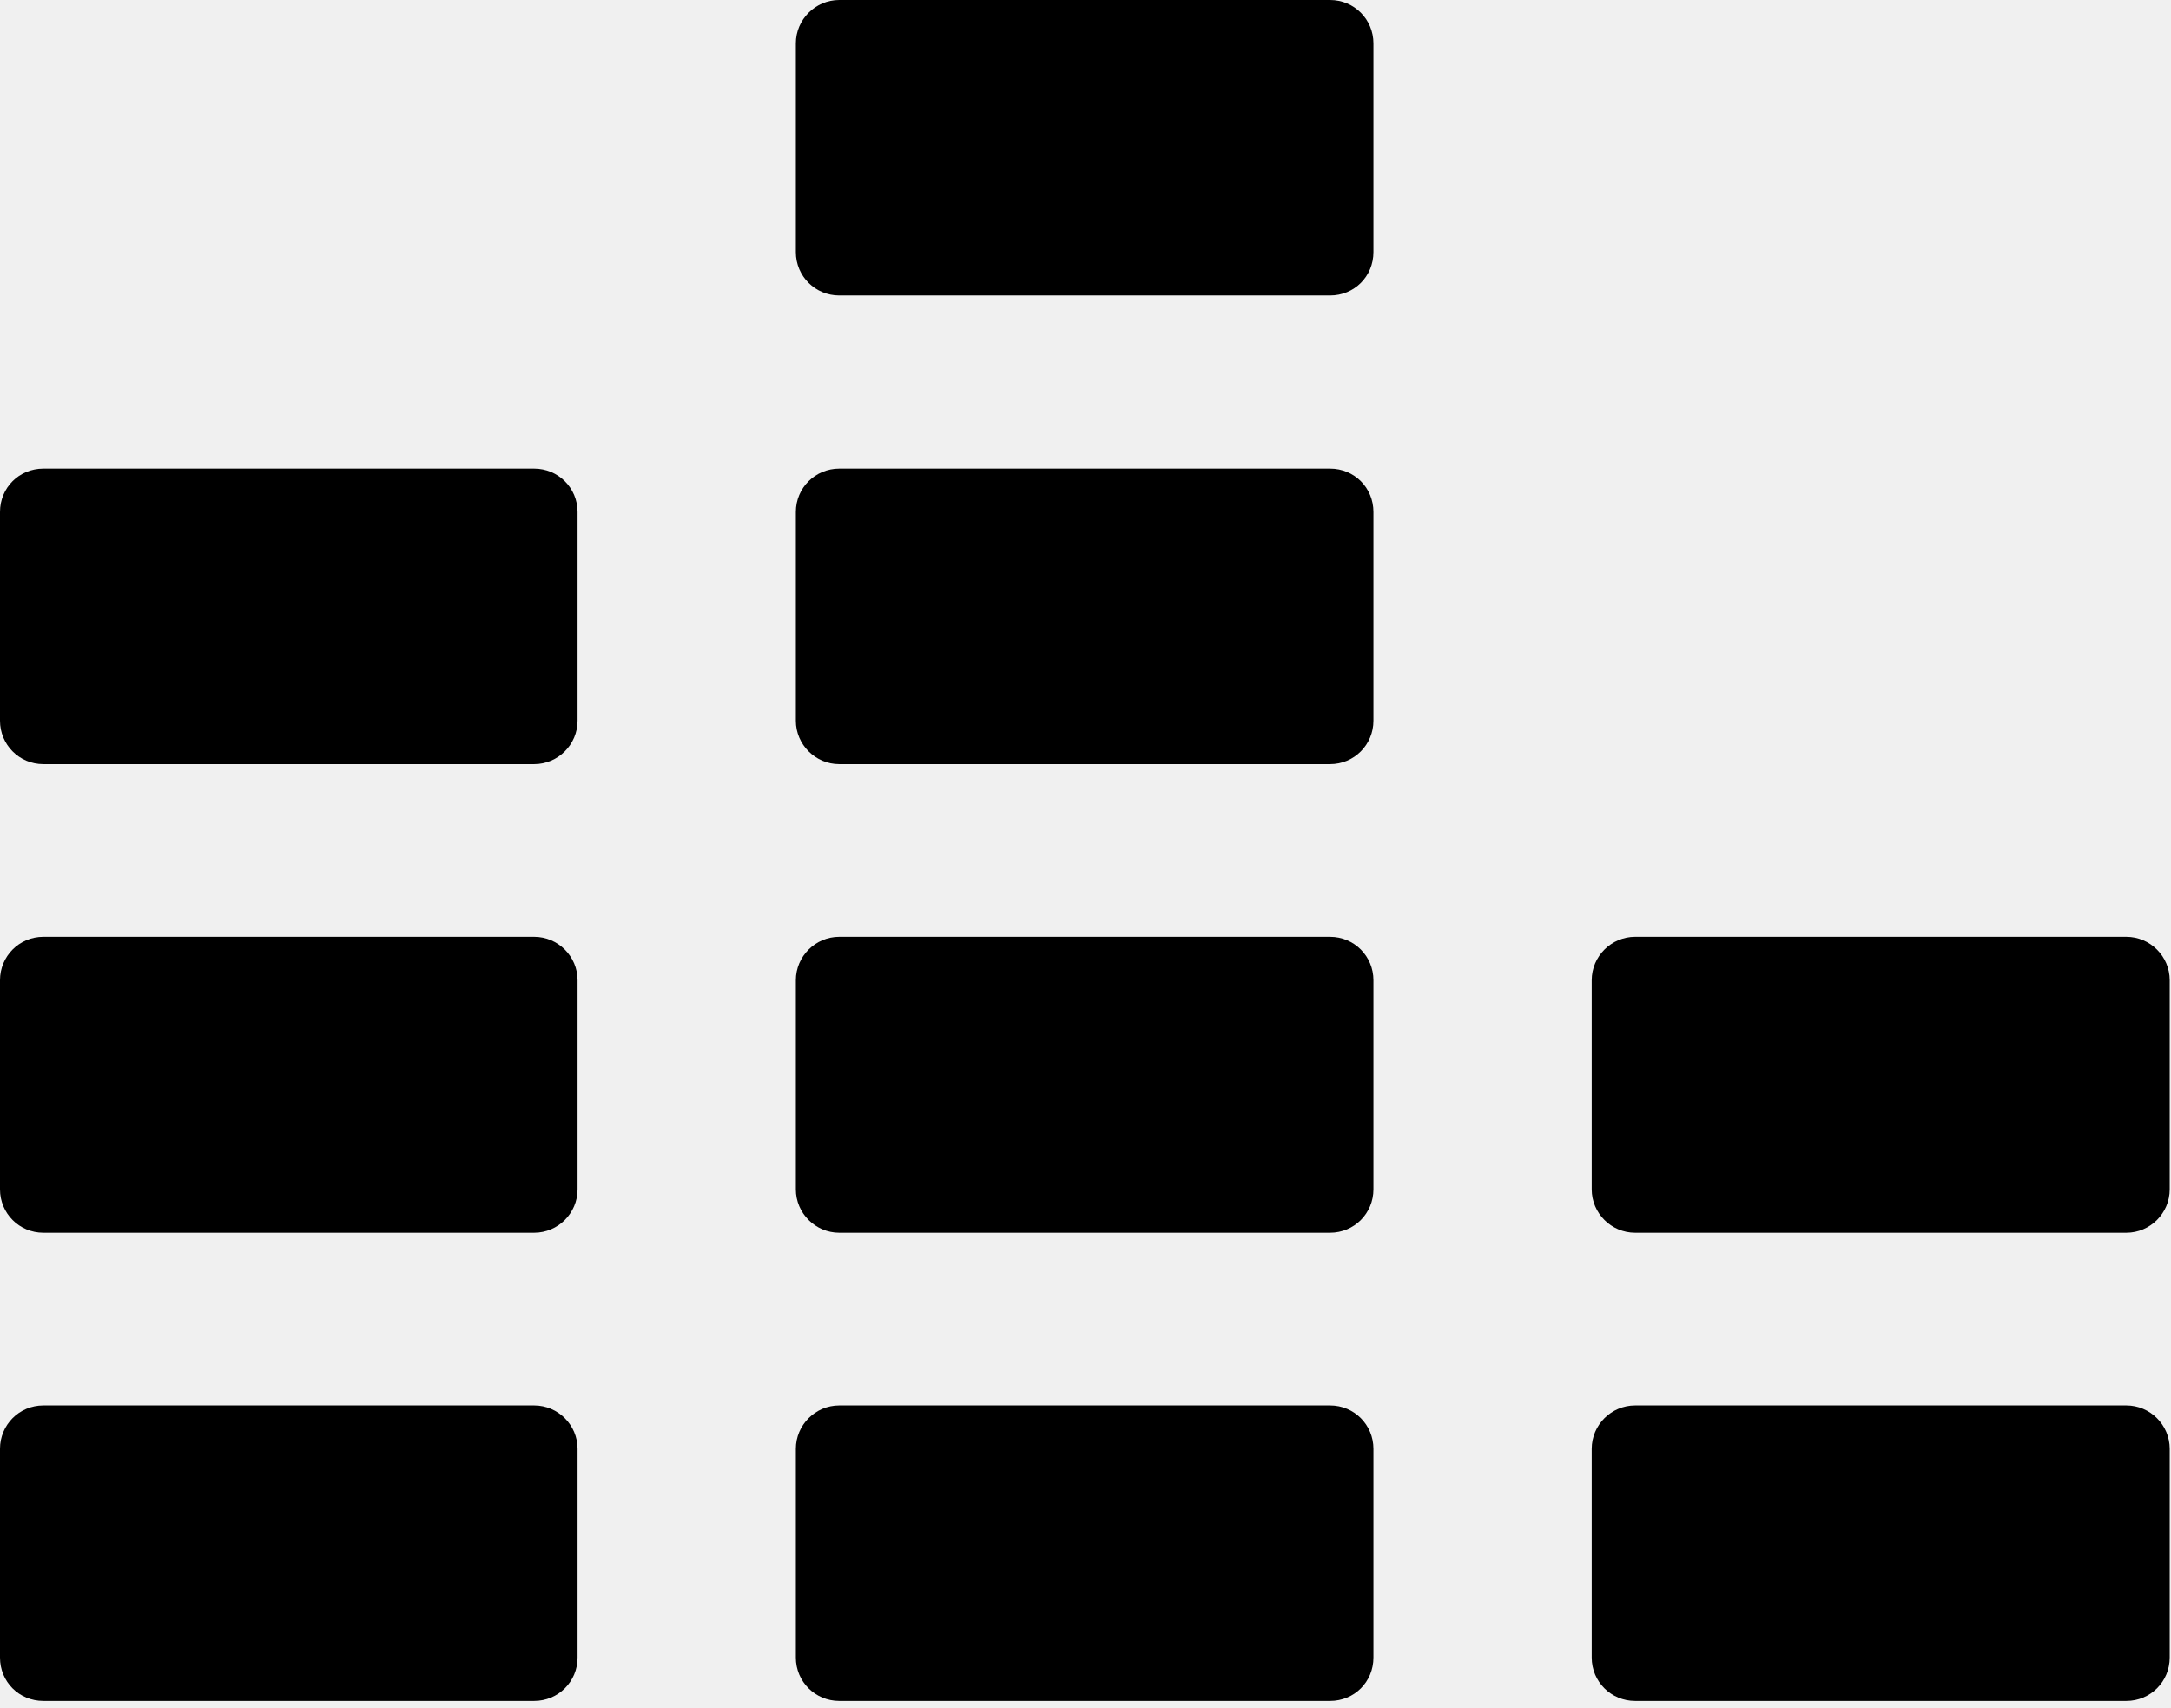
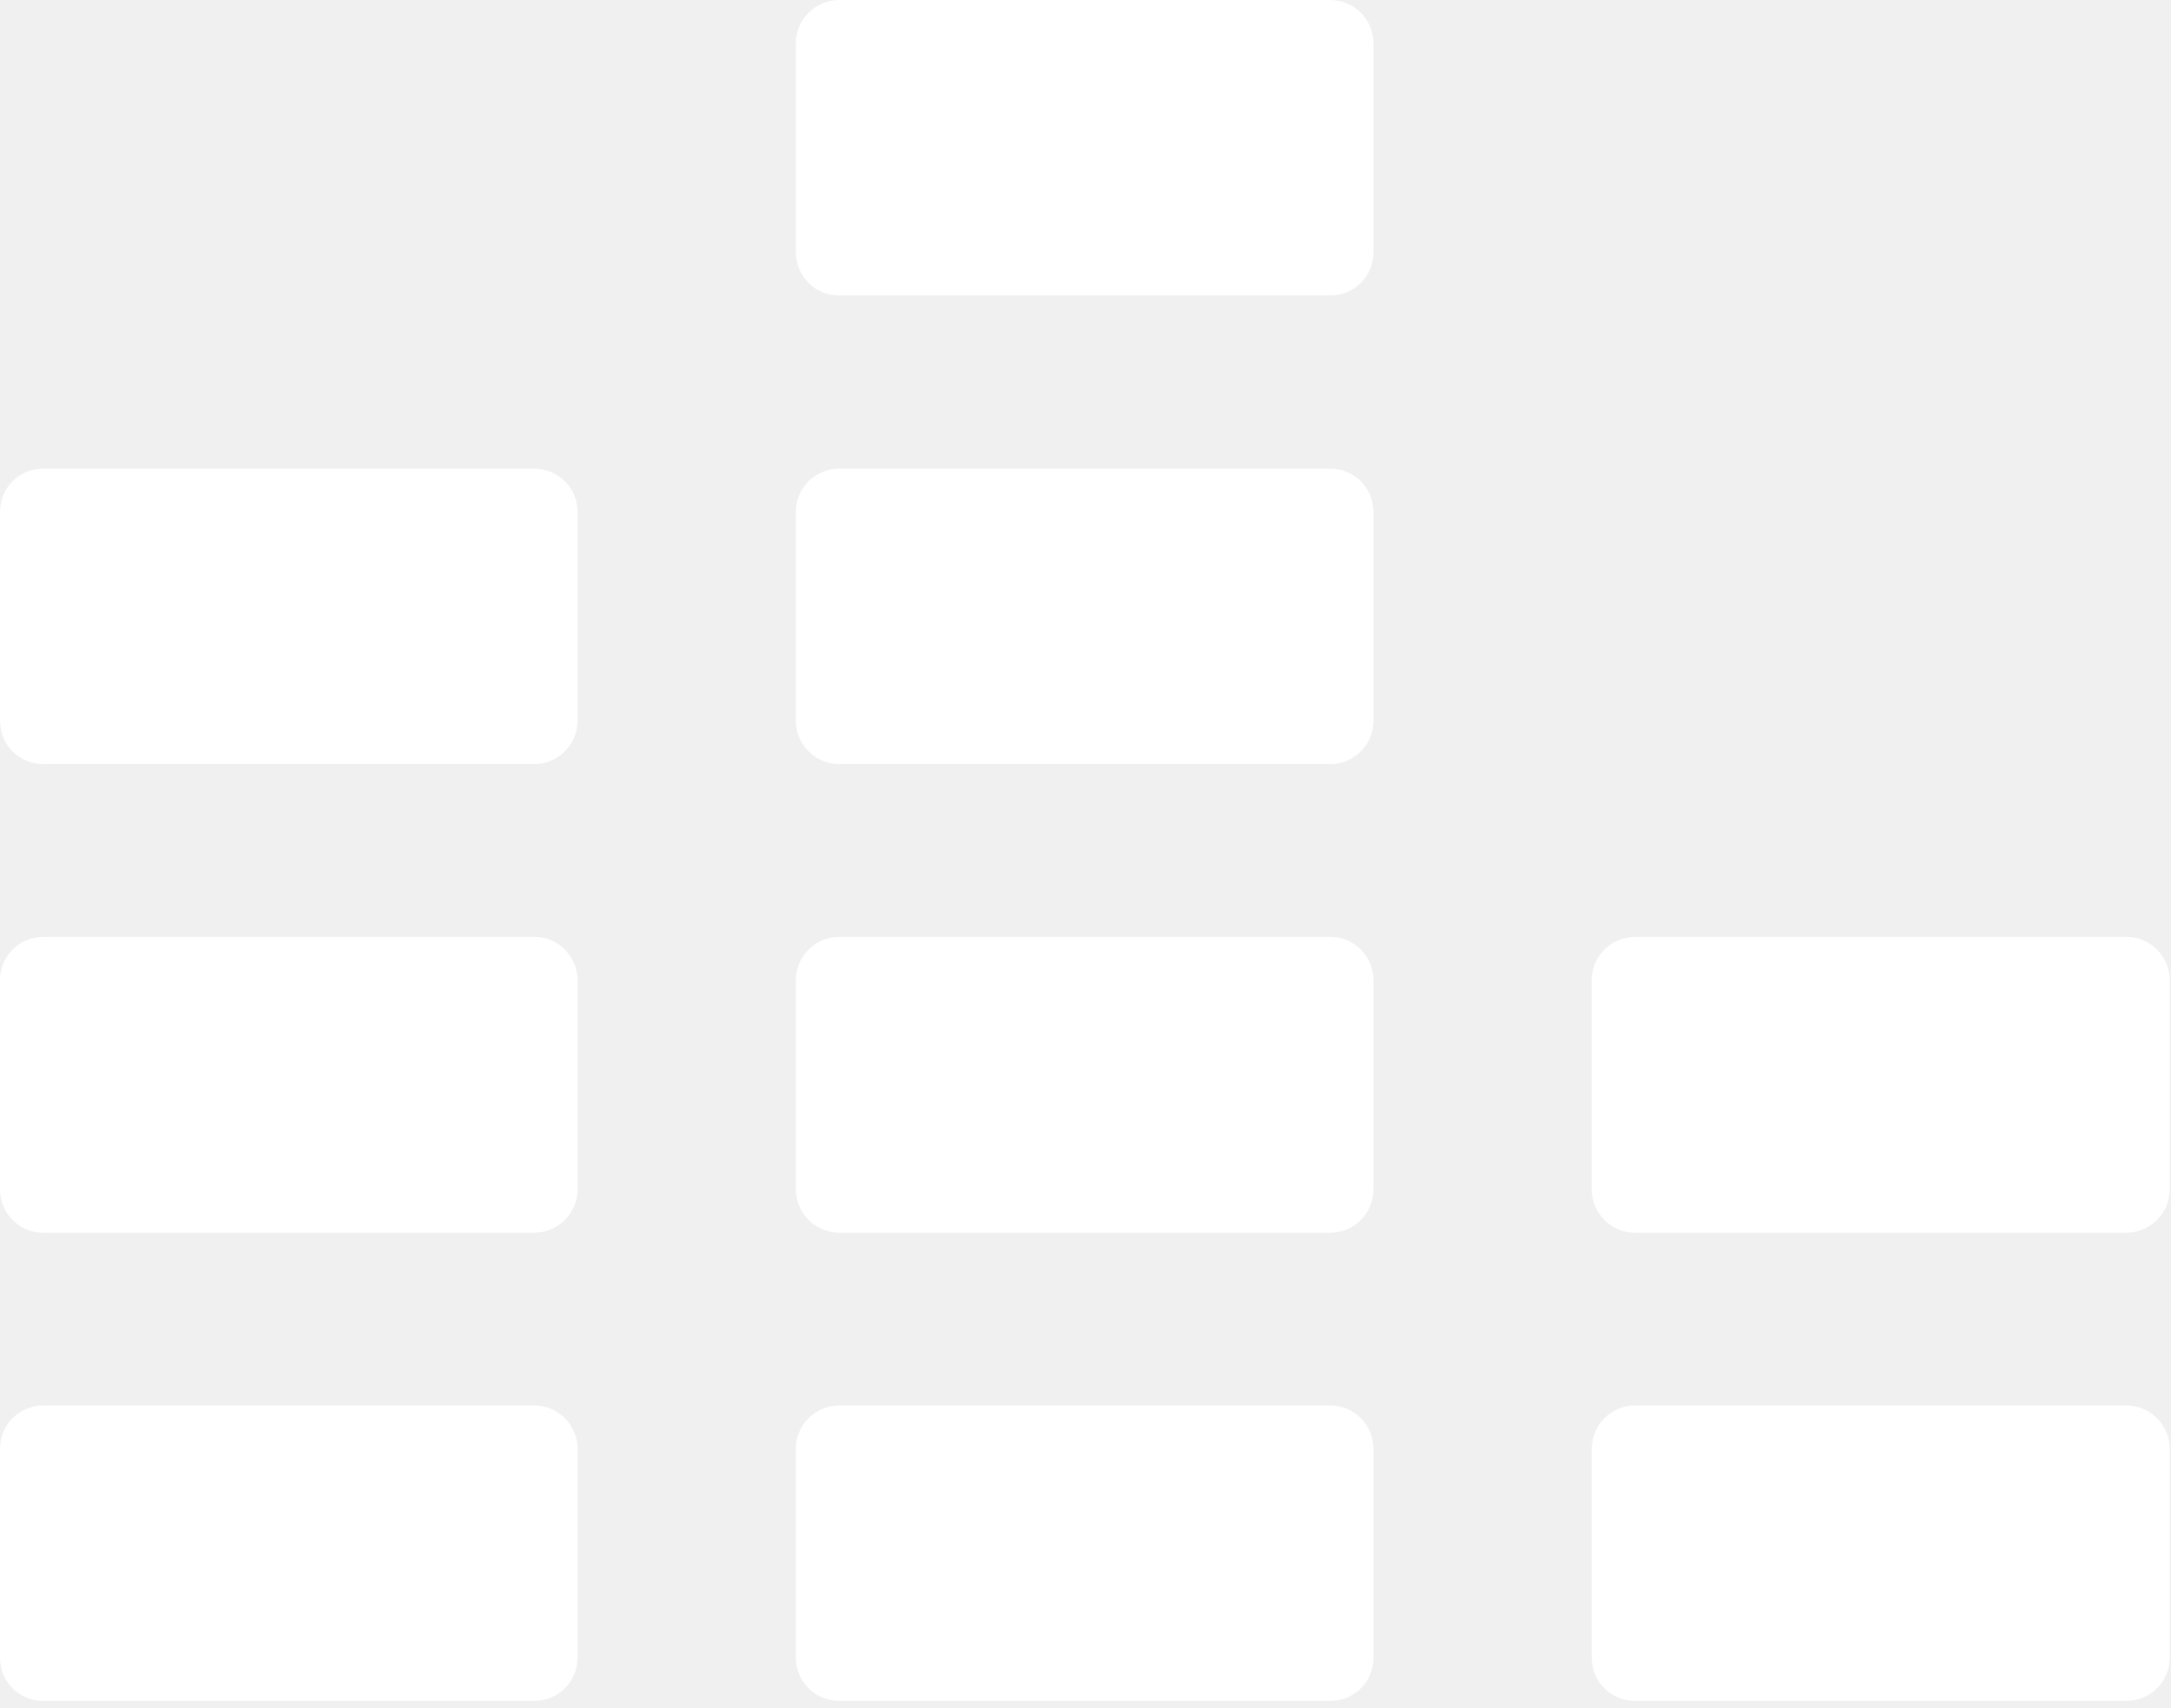
<svg xmlns="http://www.w3.org/2000/svg" width="281" height="221" viewBox="0 0 281 221" fill="none">
-   <path d="M275.216 121.265H211.636C208.547 121.265 206.019 123.792 206.019 126.881V153.954C206.019 157.043 208.547 159.57 211.636 159.57H275.216C278.306 159.57 280.833 157.043 280.833 153.954V126.881C280.833 123.792 278.306 121.265 275.216 121.265Z" fill="black" />
-   <path d="M275.216 181.925H211.636C208.547 181.925 206.019 184.452 206.019 187.541V214.558C206.019 217.703 208.547 220.174 211.636 220.174H275.216C278.306 220.174 280.833 217.703 280.833 214.558V187.541C280.833 184.452 278.306 181.925 275.216 181.925Z" fill="black" />
-   <path d="M5.617 98.91H69.141C72.231 98.91 74.758 96.382 74.758 93.293V66.277C74.758 63.132 72.231 60.66 69.141 60.66H5.617C2.471 60.66 0 63.132 0 66.277V93.293C0 96.382 2.471 98.91 5.617 98.91Z" fill="black" />
-   <path d="M5.617 159.57H69.141C72.231 159.57 74.758 157.043 74.758 153.954V126.881C74.758 123.792 72.231 121.265 69.141 121.265H5.617C2.471 121.265 0 123.792 0 126.881V153.954C0 157.043 2.471 159.57 5.617 159.57Z" fill="black" />
-   <path d="M5.617 220.174H69.141C72.231 220.174 74.758 217.703 74.758 214.558V187.541C74.758 184.452 72.231 181.925 69.141 181.925H5.617C2.471 181.925 0 184.452 0 187.541V214.558C0 217.703 2.471 220.174 5.617 220.174Z" fill="black" />
-   <path d="M103.01 153.954C103.01 157.043 105.538 159.57 108.627 159.57H172.151C175.297 159.57 177.768 157.043 177.768 153.954V126.881C177.768 123.792 175.297 121.265 172.151 121.265H108.627C105.538 121.265 103.01 123.792 103.01 126.881V153.954Z" fill="black" />
-   <path d="M108.627 38.249H172.151C175.297 38.249 177.768 35.778 177.768 32.633V5.617C177.768 2.528 175.297 0 172.151 0H108.627C105.538 0 103.01 2.528 103.01 5.617V32.633C103.01 35.778 105.538 38.249 108.627 38.249Z" fill="black" />
-   <path d="M103.01 214.558C103.01 217.703 105.538 220.174 108.627 220.174H172.151C175.297 220.174 177.768 217.703 177.768 214.558V187.541C177.768 184.452 175.297 181.925 172.151 181.925H108.627C105.538 181.925 103.01 184.452 103.01 187.541V214.558Z" fill="black" />
-   <path d="M103.01 93.293C103.01 96.382 105.538 98.91 108.627 98.91H172.151C175.297 98.91 177.768 96.382 177.768 93.293V66.277C177.768 63.132 175.297 60.66 172.151 60.66H108.627C105.538 60.66 103.01 63.132 103.01 66.277V93.293Z" fill="black" />
+   <path d="M275.216 121.265H211.636C208.547 121.265 206.019 123.792 206.019 126.881V153.954C206.019 157.043 208.547 159.57 211.636 159.57H275.216C278.306 159.57 280.833 157.043 280.833 153.954V126.881C280.833 123.792 278.306 121.265 275.216 121.265Z" fill="white" />
+   <path d="M275.216 181.925H211.636C208.547 181.925 206.019 184.452 206.019 187.541V214.558C206.019 217.703 208.547 220.174 211.636 220.174H275.216C278.306 220.174 280.833 217.703 280.833 214.558V187.541C280.833 184.452 278.306 181.925 275.216 181.925Z" fill="white" />
+   <path d="M5.617 98.91H69.141C72.231 98.91 74.758 96.382 74.758 93.293V66.277C74.758 63.132 72.231 60.66 69.141 60.66H5.617C2.471 60.66 0 63.132 0 66.277V93.293C0 96.382 2.471 98.91 5.617 98.91Z" fill="white" />
+   <path d="M5.617 159.57H69.141C72.231 159.57 74.758 157.043 74.758 153.954V126.881C74.758 123.792 72.231 121.265 69.141 121.265H5.617C2.471 121.265 0 123.792 0 126.881V153.954C0 157.043 2.471 159.57 5.617 159.57Z" fill="white" />
+   <path d="M5.617 220.174H69.141C72.231 220.174 74.758 217.703 74.758 214.558V187.541C74.758 184.452 72.231 181.925 69.141 181.925H5.617C2.471 181.925 0 184.452 0 187.541V214.558C0 217.703 2.471 220.174 5.617 220.174Z" fill="white" />
+   <path d="M103.01 153.954C103.01 157.043 105.538 159.57 108.627 159.57H172.151C175.297 159.57 177.768 157.043 177.768 153.954V126.881C177.768 123.792 175.297 121.265 172.151 121.265H108.627C105.538 121.265 103.01 123.792 103.01 126.881V153.954Z" fill="white" />
+   <path d="M108.627 38.249H172.151C175.297 38.249 177.768 35.778 177.768 32.633V5.617C177.768 2.528 175.297 0 172.151 0H108.627C105.538 0 103.01 2.528 103.01 5.617V32.633C103.01 35.778 105.538 38.249 108.627 38.249Z" fill="white" />
+   <path d="M103.01 214.558C103.01 217.703 105.538 220.174 108.627 220.174H172.151C175.297 220.174 177.768 217.703 177.768 214.558V187.541C177.768 184.452 175.297 181.925 172.151 181.925H108.627C105.538 181.925 103.01 184.452 103.01 187.541V214.558Z" fill="white" />
+   <path d="M103.01 93.293C103.01 96.382 105.538 98.91 108.627 98.91H172.151C175.297 98.91 177.768 96.382 177.768 93.293V66.277C177.768 63.132 175.297 60.66 172.151 60.66H108.627C105.538 60.66 103.01 63.132 103.01 66.277V93.293Z" fill="white" />
</svg>
